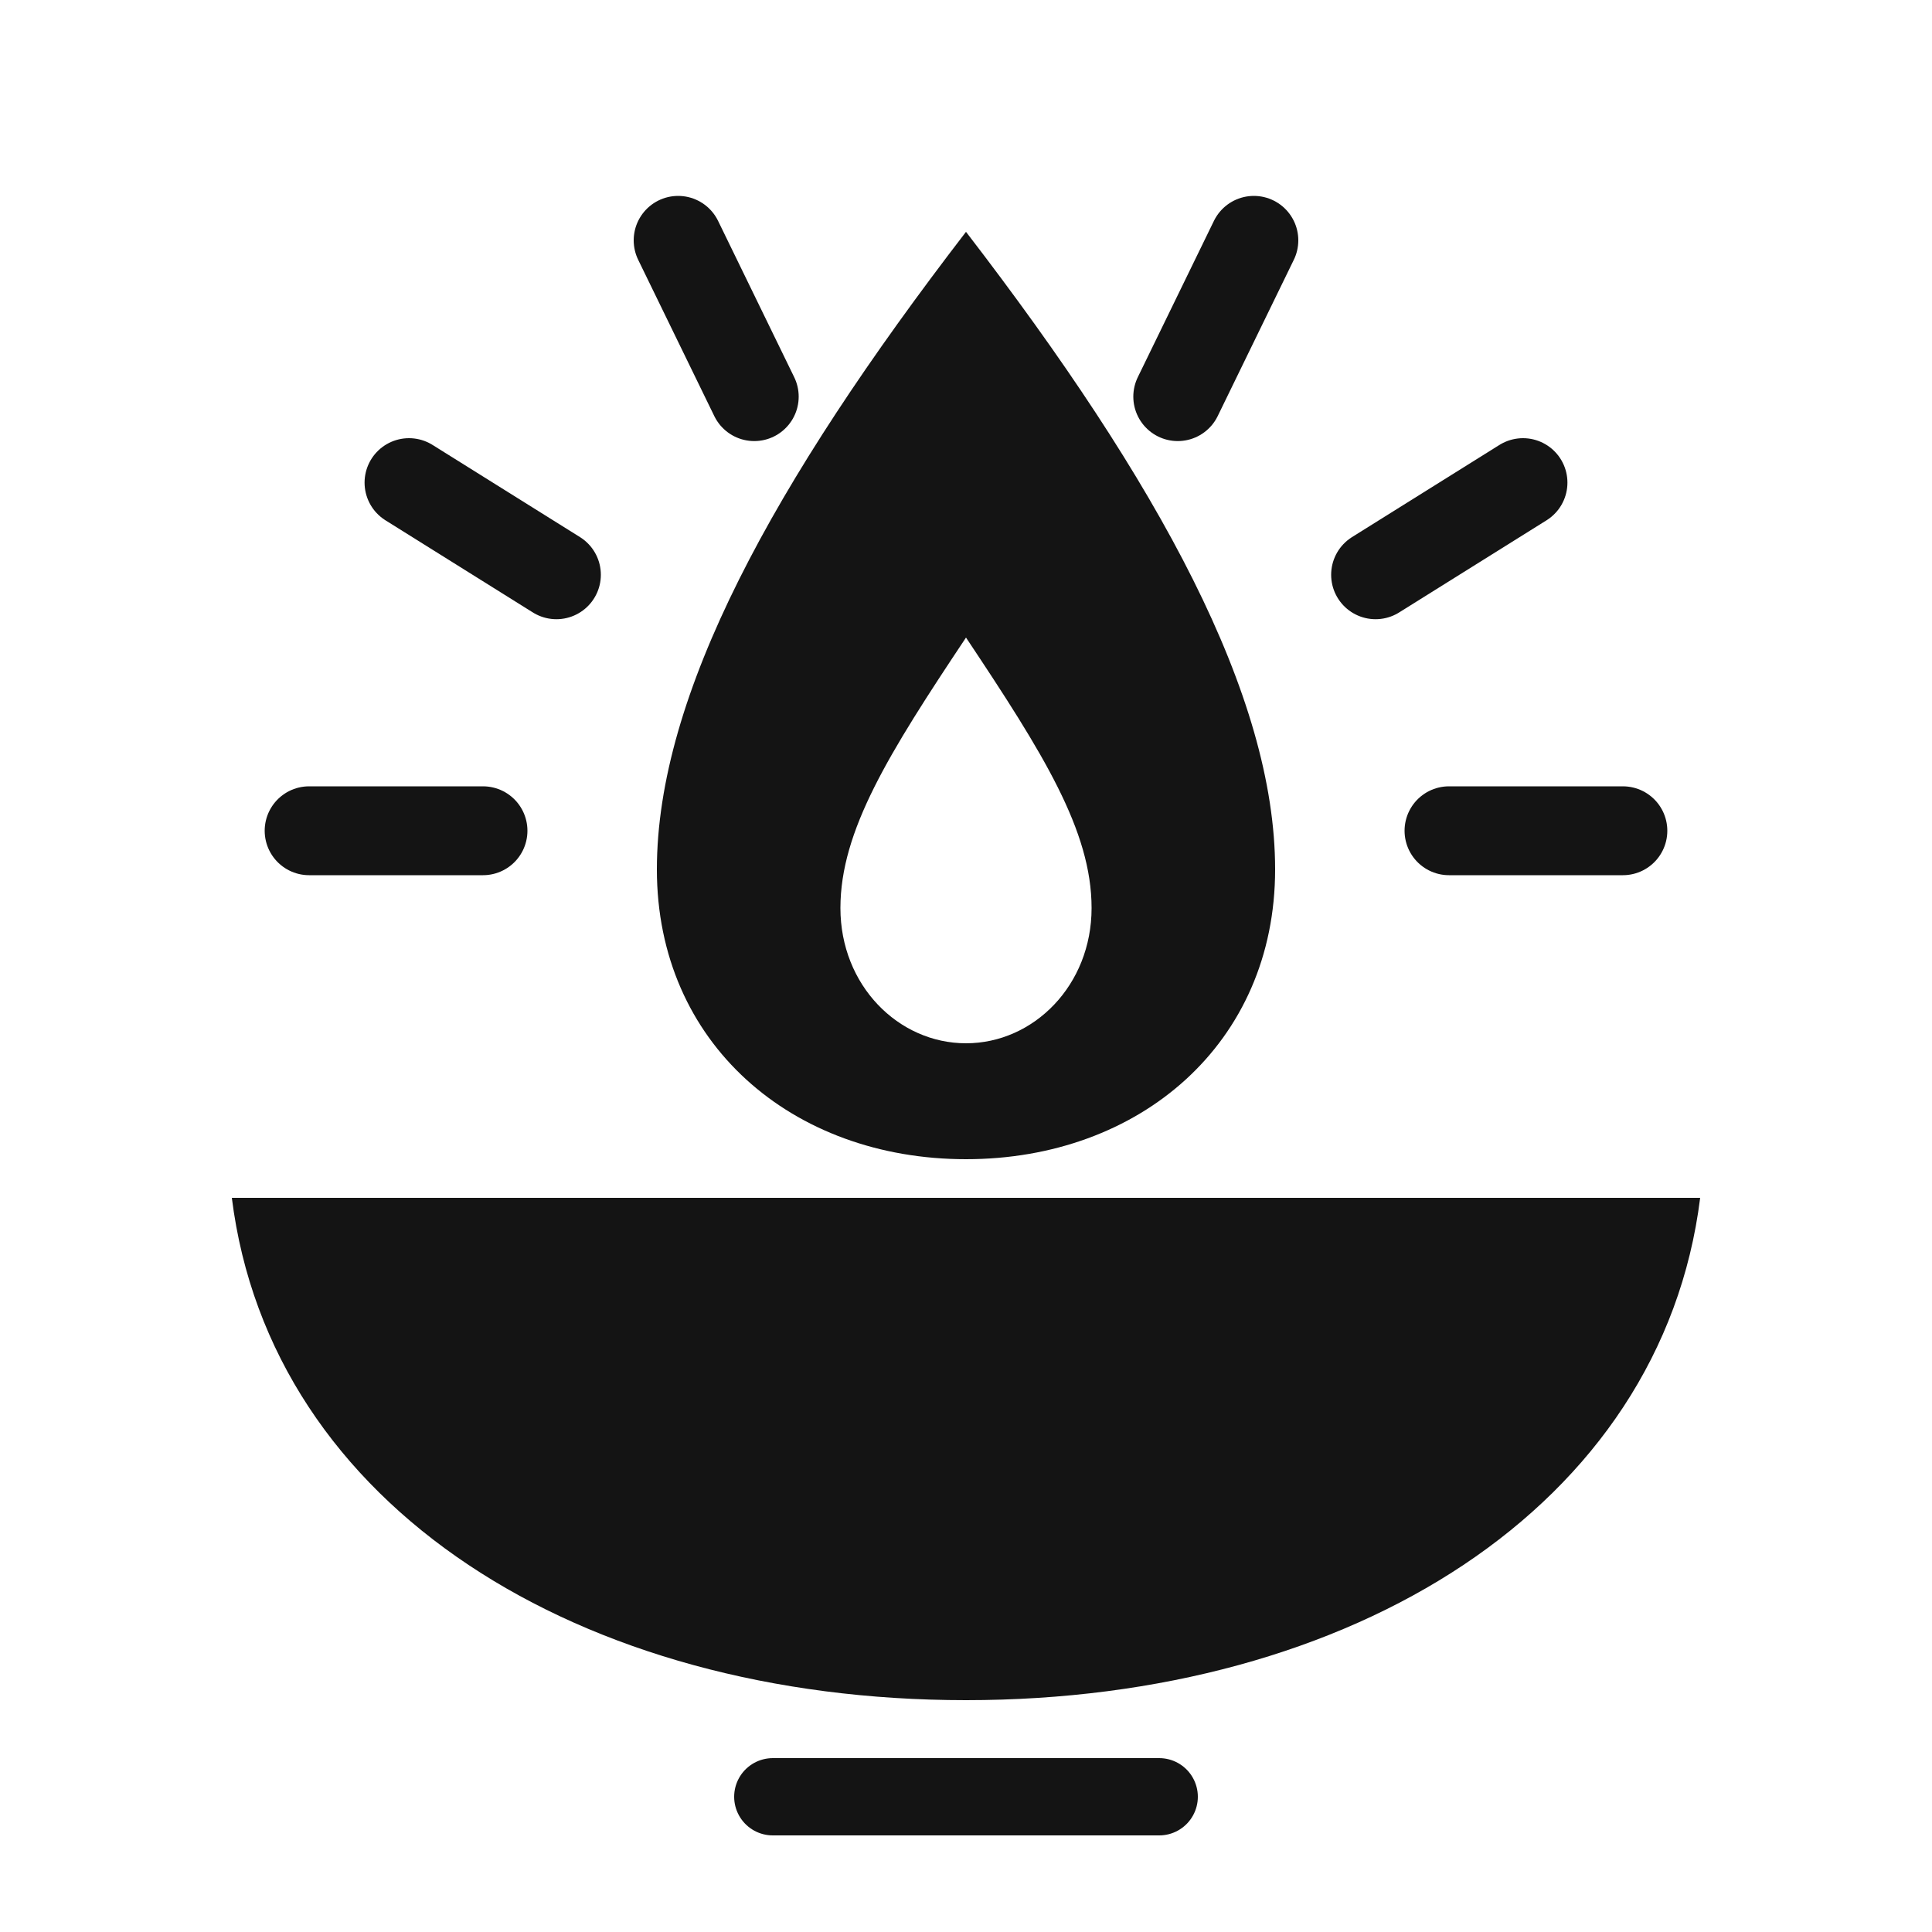
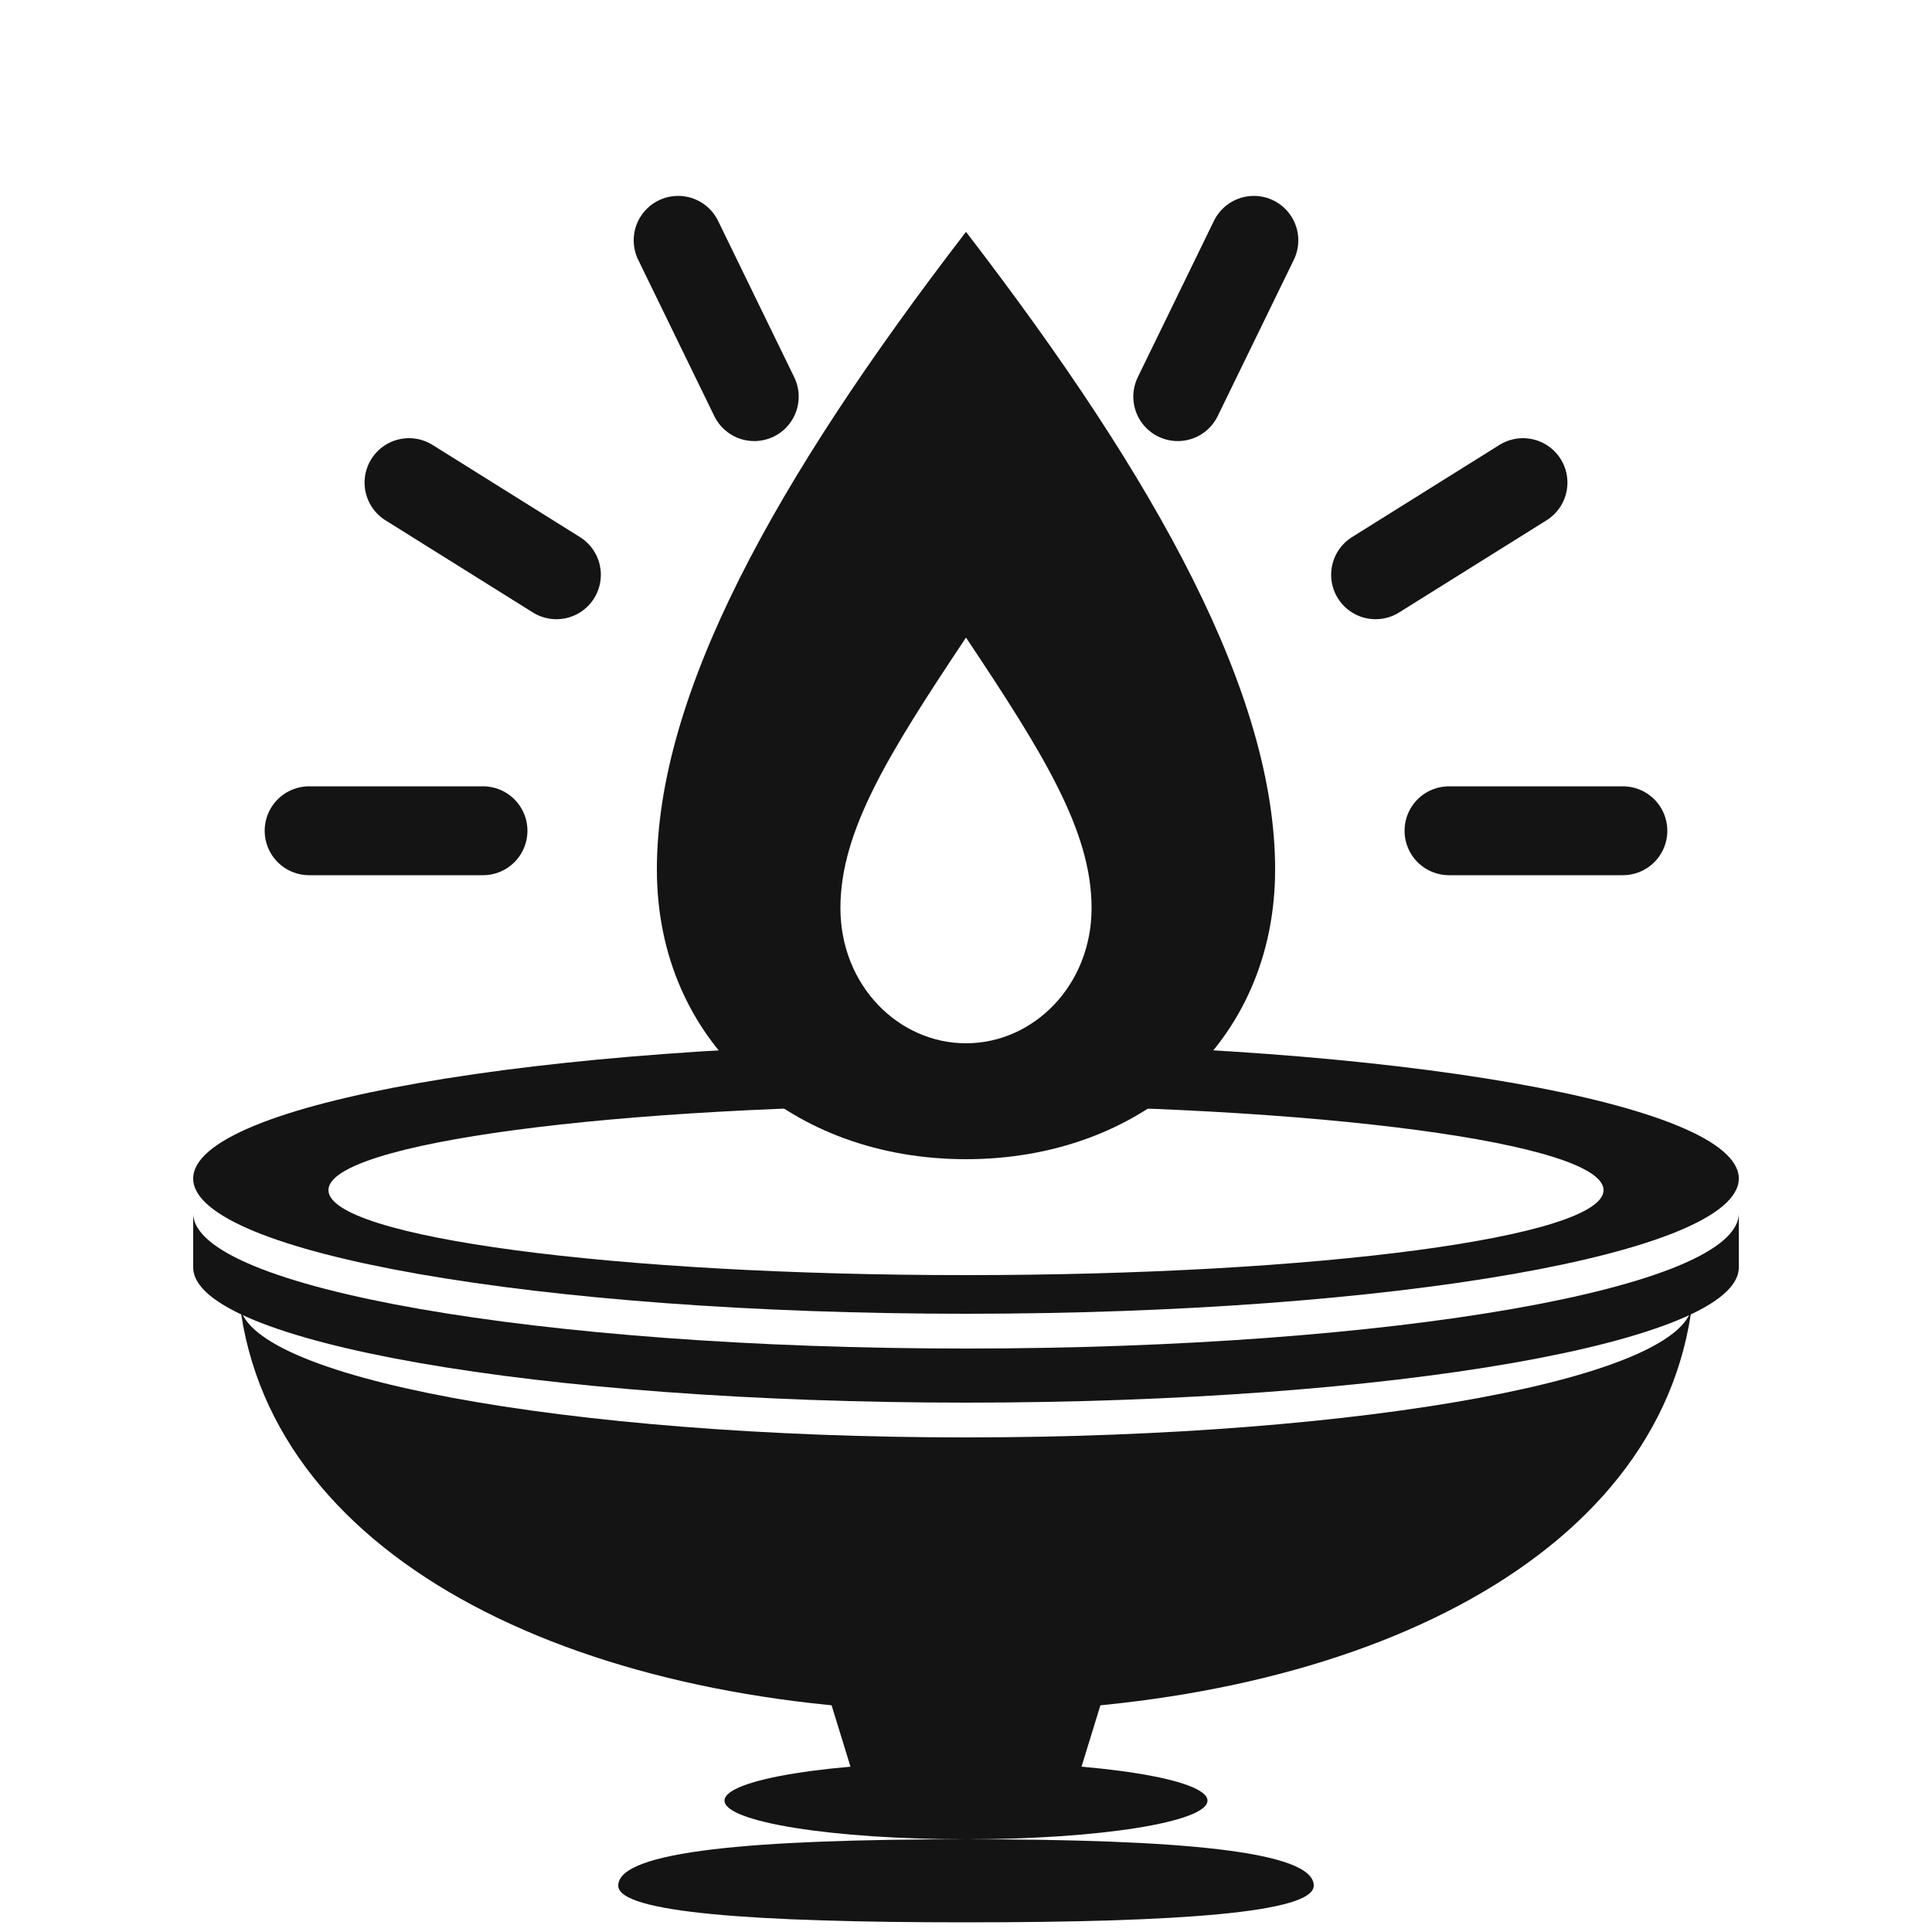
<svg xmlns="http://www.w3.org/2000/svg" viewBox="0 0 100 100" width="100" height="100">
  <path d="M25.00 43.00 L16.00 43.00 M28.80 29.75 L21.17 24.98 M39.04 20.53 L35.10 12.44 M60.96 20.53 L64.90 12.44 M71.20 29.75 L78.83 24.98 M75.00 43.00 L84.00 43.00" fill="none" stroke="#141414" stroke-width="4.6" stroke-linecap="round" />
+   <path fill-rule="evenodd" fill="#141414" d="M10 61 A40 7 0 1 0 90 61 A40 7 0 1 0 10 61 Z M17 61.6 A33 4.4 0 1 0 83 61.6 A33 4.4 0 1 0 17 61.6 Z" />
  <path fill-rule="evenodd" fill="#141414" d="M50 12 C60 25 66 36 66 45 C66 54 59 60 50 60 C41 60 34 54 34 45 C34 36 40 25 50 12 Z M50 33 C54 39 56.5 43 56.5 47 C56.5 51 53.5 54 50 54 C46.5 54 43.5 51 43.5 47 C43.5 43 46 39 50 33 Z" />
-   <path fill="#141414" d="M12 62 H88 C86 78 70 88 50 88 C30 88 14 78 12 62 Z" />
-   <path d="M40 93 H60" stroke="#141414" stroke-width="4" stroke-linecap="round" />
+   <path fill="#141414" d="M10 62.8 A40 7 0 0 0 90 62.8 L90 65.6 A40 7 0 0 1 10 65.6 Z" />
+   <path fill="#141414" d="M42.5 86.5 H57.5 L55.5 93 H44.5 Z" />
+   <path fill="#141414" d="M12.4 67.4 C14 81 30.5 88.6 50 88.6 C69.5 88.6 86 81 87.6 67.4 A37.6 7 0 0 1 12.4 67.4 Z" />
+   <path fill="#141414" d="M37.5 93.2 A12.5 2 0 1 0 62.5 93.2 A12.5 2 0 1 0 37.5 93.2 Z" />
+   <path fill="#141414" d="M32 97.6 C32 95.8 39 95.2 50 95.2 C61 95.2 68 95.8 68 97.6 C68 99 61 99.5 50 99.5 C39 99.5 32 99 32 97.6 Z" />
</svg>
